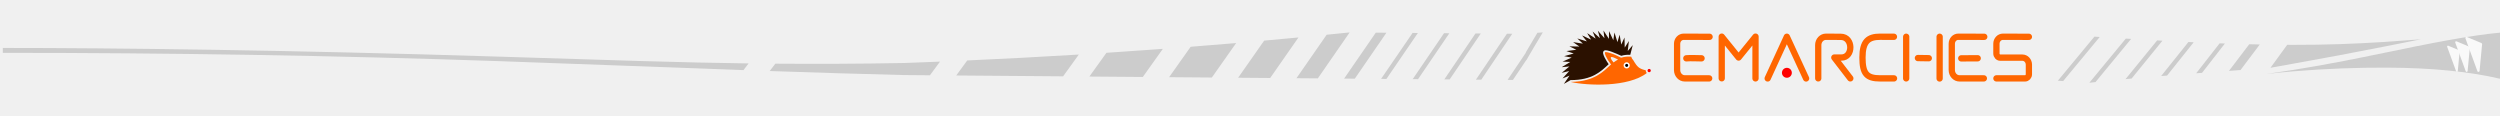
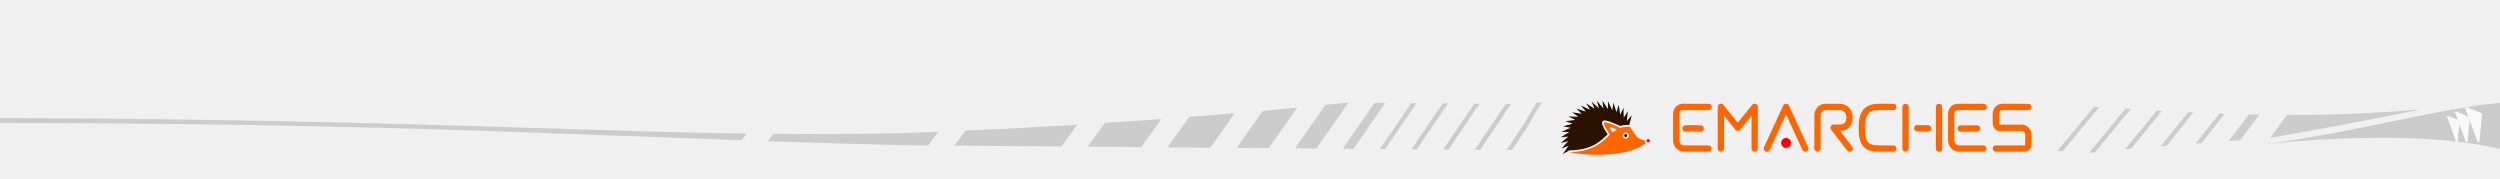
- <svg xmlns="http://www.w3.org/2000/svg" version="1.1" id="svg1" width="793.701" height="36.547" viewBox="0 0 793.701 36.547" xml:space="preserve">
+ <svg xmlns="http://www.w3.org/2000/svg" version="1.1" id="svg1" width="210mm" height="15mm" viewBox="0 0 793.701 56.693" xml:space="preserve">
  <defs id="defs1" />
-   <g id="g1" transform="translate(-102.3842,262.9823)" style="fill:#ffffff">
-     <path id="path31" style="fill:#cccccc;fill-rule:evenodd;stroke:none;stroke-width:4.693;stroke-linecap:round;stroke-linejoin:round;stroke-miterlimit:10;stroke-dasharray:none;stroke-opacity:1" transform="matrix(1,0,0,0.9193421,0,-20.38296)" d="m 767.324,-251.237 c -3.862,5.079 -7.74,10.153 -11.613,15.227 0.563,0.04 1.126,0.08 1.688,0.12 3.874,-5.074 7.751,-10.149 11.61,-15.229 -0.562,-0.039 -1.124,-0.078 -1.685,-0.117 z m 9.965,0.679 c -3.836,5.093 -7.703,10.175 -11.578,15.253 0.648,-0.077 1.301,-0.154 1.957,-0.23 3.785,-4.964 7.56,-9.933 11.303,-14.912 -0.561,-0.037 -1.121,-0.073 -1.682,-0.111 z m 9.945,0.629 c -3.314,4.466 -6.662,8.919 -10.03,13.365 0.638,-0.064 1.278,-0.128 1.922,-0.192 6.6e-4,5e-5 10e-4,9e-5 0.002,1.3e-4 3.288,-4.349 6.555,-8.706 9.787,-13.074 -0.56,-0.033 -1.121,-0.066 -1.681,-0.1 z m 9.929,0.554 c -2.856,3.926 -5.746,7.841 -8.66,11.747 0.017,-0.001 1.875,-0.165 1.892,-0.166 2.843,-3.822 5.661,-7.653 8.445,-11.496 -0.559,-0.028 -1.117,-0.056 -1.676,-0.085 z m 9.912,0.454 c -2.453,3.46 -4.938,6.908 -7.449,10.347 0.382,-0.031 1.482,-0.12 1.863,-0.151 2.448,-3.367 4.869,-6.744 7.259,-10.132 -0.558,-0.021 -1.116,-0.043 -1.673,-0.065 z m 9.399,0.315 c -2.116,3.076 -4.262,6.142 -6.433,9.198 1.097,-0.087 2.574,-0.202 3.671,-0.289 2.061,-2.933 4.098,-5.876 6.105,-8.828 -1.114,-0.024 -2.228,-0.051 -3.343,-0.081 z m 12.043,0.203 c -1.742,2.652 -3.51,5.294 -5.301,7.928 2.414,-0.482 4.892,-0.967 7.418,-1.457 9.708,-1.884 18.711,-3.704 29.024,-5.932 2.926,-0.631 8.425,-1.824 11.351,-2.455 -3.826,0.334 -7.646,0.64 -11.46,0.908 -9.639,0.676 -19.28,1.042 -28.899,1.016 v 0 c -0.711,-0.002 -1.423,-0.005 -2.134,-0.009 z m 67.567,-4.205 c -9.049,0.865 -22.709,3.79 -36.277,6.862 -10.492,2.38 -19.844,4.352 -29.179,5.975 -3.113,0.541 -6.037,1.024 -8.692,1.44 2.904,-0.37 5.806,-0.68 8.691,-0.937 10.144,-0.903 20.2,-1.302 29.546,-1.26 14.42,0.066 26.364,1.387 35.911,3.838 z" />
-     <path id="path43" style="fill:#cccccc;fill-rule:evenodd;stroke:none;stroke-width:4.693;stroke-linecap:round;stroke-linejoin:round;stroke-miterlimit:10;stroke-dasharray:none;stroke-opacity:1" transform="matrix(1,0,0,0.9193421,0,-20.38296)" d="m 530.87,-252.686 c -2.441,0.272 -4.874,0.538 -7.297,0.798 l -0.002,-2e-5 c -3.179,5.002 -6.373,10.006 -9.585,15.01 l 6.787,0.059 c 3.384,-5.29 6.749,-10.579 10.097,-15.867 z m 8.3,0.075 c -3.333,5.287 -6.684,10.576 -10.053,15.865 l 3.393,0.029 c 3.363,-5.289 6.709,-10.577 10.036,-15.864 z m 11.674,0.105 c -3.313,5.286 -6.644,10.574 -9.993,15.862 l 1.697,0.015 c 3.346,-5.288 6.674,-10.575 9.984,-15.861 z m 9.988,0.09 c -3.296,5.285 -6.609,10.572 -9.941,15.859 l 1.697,0.015 c 3.329,-5.287 6.64,-10.573 9.932,-15.859 z m 9.988,0.09 c -3.278,5.285 -6.575,10.57 -9.89,15.856 l 1.697,0.015 c 3.312,-5.286 6.605,-10.572 9.881,-15.856 z m 9.986,0.09 c -3.261,5.284 -6.541,10.568 -9.838,15.854 l 1.697,0.015 c 3.294,-5.285 6.571,-10.57 9.829,-15.853 z m 9.68,-0.331 c -0.358,0.647 -0.715,1.294 -1.07,1.942 v 0 c -0.669,1.22 -1.336,2.443 -1.994,3.668 -0.168,0.312 -0.336,0.625 -0.503,0.938 -0.042,0.079 -0.085,0.159 -0.128,0.238 v 0 c -0.011,0.021 -0.022,0.041 -0.033,0.062 0.024,0.003 0.047,0.009 0.07,0.017 -1.934,3.135 -3.874,6.271 -5.82,9.407 l 1.697,0.015 c 1.417,-2.285 2.831,-4.57 4.242,-6.855 0.023,-0.006 0.046,-0.014 0.069,-0.024 0.01,-0.02 0.02,-0.04 0.031,-0.059 v 0 c 0.041,-0.079 0.082,-0.159 0.123,-0.238 v 0 c 0.163,-0.313 0.328,-0.625 0.494,-0.937 0.65,-1.224 1.311,-2.446 1.975,-3.666 v 0 c 0.845,-1.552 1.7,-3.101 2.562,-4.648 -0.571,0.046 -1.143,0.093 -1.714,0.141 z m -75.863,1.62 c -3.651,0.375 -7.282,0.738 -10.89,1.089 -2.744,4.273 -5.5,8.546 -8.267,12.82 l 10.18,0.088 c 3.006,-4.666 5.999,-9.332 8.977,-13.997 z m -19.79,1.933 c -4.85,0.448 -9.659,0.874 -14.429,1.279 l -0.002,-2e-5 c -2.276,3.501 -4.559,7.003 -6.851,10.506 l 13.574,0.118 c 2.58,-3.968 5.149,-7.936 7.709,-11.903 z m -23.27,2.009 c -6.032,0.484 -12,0.934 -17.904,1.354 -1.801,2.734 -3.607,5.468 -5.418,8.202 l 16.967,0.147 c 2.125,-3.235 4.243,-6.469 6.354,-9.703 z m -26.672,1.958 c -12.081,0.804 -23.887,1.478 -35.425,2.04 l -0.002,-2e-5 c -1.165,1.73 -2.331,3.459 -3.499,5.189 l 33.934,0.295 c 1.668,-2.508 3.332,-5.017 4.992,-7.525 z m -44.077,2.444 c -3.821,0.17 -7.612,0.328 -11.373,0.475 -14.026,0.294 -27.707,0.342 -40.9,0.236 -6.7e-4,-2e-5 -10e-4,-5e-5 -0.002,-7e-5 -0.597,0.846 -1.195,1.693 -1.793,2.539 14.195,0.53 28.402,1.011 42.621,1.392 l 8.257,0.072 c 1.065,-1.571 2.129,-3.142 3.191,-4.713 z m -60.759,0.622 c -20.674,-0.268 -46.039,-1.209 -79.041,-2.34 -67.541,-2.315 -122.465,-2.997 -157.737,-3.007 l 4e-5,1.693 c 52.579,-0.001 105.151,0.908 157.679,2.873 25.791,0.964 51.608,2.095 77.459,3.092 0.547,-0.77 1.093,-1.541 1.639,-2.311 z" />
-     <g id="g85" transform="matrix(1.215565,0,0,1.215565,-195.7613,51.80922)" style="fill:#f9f9f9;stroke-width:0.823">
-       <path style="baseline-shift:baseline;display:inline;overflow:visible;vector-effect:none;fill:#f9f9f9;fill-rule:evenodd;stroke:none;stroke-width:2.103;stroke-linecap:round;stroke-linejoin:round;stroke-miterlimit:10;enable-background:accumulate;stop-color:#000000" d="m 884.708,-247.026 c -0.175,-0.073 -0.353,0.097 -0.288,0.275 l 2.347,6.424 c 0.08,0.217 0.399,0.177 0.421,-0.054 l 0.499,-5.231 c 0.009,-0.095 -0.045,-0.184 -0.132,-0.221 z" id="path6" />
-       <path style="baseline-shift:baseline;display:inline;overflow:visible;vector-effect:none;fill:#f9f9f9;fill-rule:evenodd;stroke:none;stroke-width:2.453;stroke-linecap:round;stroke-linejoin:round;stroke-miterlimit:10;enable-background:accumulate;stop-color:#000000" d="m 886.87,-248.167 c -0.204,-0.085 -0.412,0.113 -0.336,0.321 l 2.738,7.495 c 0.093,0.254 0.465,0.206 0.491,-0.063 l 0.582,-6.103 c 0.011,-0.111 -0.052,-0.215 -0.154,-0.258 z" id="path2" />
-       <path style="baseline-shift:baseline;display:inline;overflow:visible;vector-effect:none;fill:#f9f9f9;fill-rule:evenodd;stroke:none;stroke-width:2.103;stroke-linecap:round;stroke-linejoin:round;stroke-miterlimit:10;enable-background:accumulate;stop-color:#000000" d="m 889.36,-249.309 c -0.146,0.058 -0.22,0.221 -0.166,0.369 l 3.129,8.565 c 0.106,0.29 0.531,0.235 0.561,-0.072 l 0.665,-6.975 c 0.012,-0.126 -0.059,-0.246 -0.177,-0.295 l -3.795,-1.59 c -0.07,-0.029 -0.148,-0.03 -0.218,-0.002 z" id="path7-6" />
+   <g id="g1" transform="matrix(1.001125,0,0,1,-103.3924,285.2564)" style="fill:#ffffff;stroke-width:0.999">
+     <path id="path31" style="fill:#cccccc;fill-rule:evenodd;stroke:none;stroke-width:4.691;stroke-linecap:round;stroke-linejoin:round;stroke-miterlimit:10;stroke-dasharray:none;stroke-opacity:1" transform="matrix(1,0,0,0.9193421,0,-20.38296)" d="m 767.324,-251.237 c -3.862,5.079 -7.74,10.153 -11.613,15.227 0.563,0.04 1.126,0.08 1.688,0.12 3.874,-5.074 7.751,-10.149 11.61,-15.229 -0.562,-0.039 -1.124,-0.078 -1.685,-0.117 z m 9.965,0.679 c -3.836,5.093 -7.703,10.175 -11.578,15.253 0.648,-0.077 1.301,-0.154 1.957,-0.23 3.785,-4.964 7.56,-9.933 11.303,-14.912 -0.561,-0.037 -1.121,-0.073 -1.682,-0.111 z m 9.945,0.629 c -3.314,4.466 -6.662,8.919 -10.03,13.365 0.638,-0.064 1.278,-0.128 1.922,-0.192 6.6e-4,5e-5 10e-4,9e-5 0.002,1.3e-4 3.288,-4.349 6.555,-8.706 9.787,-13.074 -0.56,-0.033 -1.121,-0.066 -1.681,-0.1 z m 9.929,0.554 c -2.856,3.926 -5.746,7.841 -8.66,11.747 0.017,-0.001 1.875,-0.165 1.892,-0.166 2.843,-3.822 5.661,-7.653 8.445,-11.496 -0.559,-0.028 -1.117,-0.056 -1.676,-0.085 z m 9.912,0.454 c -2.453,3.46 -4.938,6.908 -7.449,10.347 0.382,-0.031 1.482,-0.12 1.863,-0.151 2.448,-3.367 4.869,-6.744 7.259,-10.132 -0.558,-0.021 -1.116,-0.043 -1.673,-0.065 z m 9.399,0.315 c -2.116,3.076 -4.262,6.142 -6.433,9.198 1.097,-0.087 2.574,-0.202 3.671,-0.289 2.061,-2.933 4.098,-5.876 6.105,-8.828 -1.114,-0.024 -2.228,-0.051 -3.343,-0.081 z m 12.043,0.203 c -1.742,2.652 -3.51,5.294 -5.301,7.928 2.414,-0.482 4.892,-0.967 7.418,-1.457 9.708,-1.884 18.711,-3.704 29.024,-5.932 2.926,-0.631 8.425,-1.824 11.351,-2.455 -3.826,0.334 -7.646,0.64 -11.46,0.908 -9.639,0.676 -19.28,1.042 -28.899,1.016 v 0 c -0.711,-0.002 -1.423,-0.005 -2.134,-0.009 z m 67.567,-4.205 c -9.049,0.865 -22.709,3.79 -36.277,6.862 -10.492,2.38 -19.844,4.352 -29.179,5.975 -3.113,0.541 -6.037,1.024 -8.692,1.44 2.904,-0.37 5.806,-0.68 8.691,-0.937 10.144,-0.903 20.2,-1.302 29.546,-1.26 14.42,0.066 26.364,1.387 35.911,3.838 z" />
+     <path id="path43" style="fill:#cccccc;fill-rule:evenodd;stroke:none;stroke-width:4.691;stroke-linecap:round;stroke-linejoin:round;stroke-miterlimit:10;stroke-dasharray:none;stroke-opacity:1" transform="matrix(1,0,0,0.9193421,0,-20.38296)" d="m 530.87,-252.686 c -2.441,0.272 -4.874,0.538 -7.297,0.798 l -0.002,-2e-5 c -3.179,5.002 -6.373,10.006 -9.585,15.01 l 6.787,0.059 c 3.384,-5.29 6.749,-10.579 10.097,-15.867 z m 8.3,0.075 c -3.333,5.287 -6.684,10.576 -10.053,15.865 l 3.393,0.029 c 3.363,-5.289 6.709,-10.577 10.036,-15.864 z m 11.674,0.105 c -3.313,5.286 -6.644,10.574 -9.993,15.862 l 1.697,0.015 c 3.346,-5.288 6.674,-10.575 9.984,-15.861 z m 9.988,0.09 c -3.296,5.285 -6.609,10.572 -9.941,15.859 l 1.697,0.015 c 3.329,-5.287 6.64,-10.573 9.932,-15.859 z m 9.988,0.09 c -3.278,5.285 -6.575,10.57 -9.89,15.856 l 1.697,0.015 c 3.312,-5.286 6.605,-10.572 9.881,-15.856 z m 9.986,0.09 c -3.261,5.284 -6.541,10.568 -9.838,15.854 l 1.697,0.015 c 3.294,-5.285 6.571,-10.57 9.829,-15.853 z m 9.68,-0.331 c -0.358,0.647 -0.715,1.294 -1.07,1.942 v 0 c -0.669,1.22 -1.336,2.443 -1.994,3.668 -0.168,0.312 -0.336,0.625 -0.503,0.938 -0.042,0.079 -0.085,0.159 -0.128,0.238 v 0 c -0.011,0.021 -0.022,0.041 -0.033,0.062 0.024,0.003 0.047,0.009 0.07,0.017 -1.934,3.135 -3.874,6.271 -5.82,9.407 l 1.697,0.015 c 1.417,-2.285 2.831,-4.57 4.242,-6.855 0.023,-0.006 0.046,-0.014 0.069,-0.024 0.01,-0.02 0.02,-0.04 0.031,-0.059 v 0 c 0.041,-0.079 0.082,-0.159 0.123,-0.238 v 0 c 0.163,-0.313 0.328,-0.625 0.494,-0.937 0.65,-1.224 1.311,-2.446 1.975,-3.666 v 0 c 0.845,-1.552 1.7,-3.101 2.562,-4.648 -0.571,0.046 -1.143,0.093 -1.714,0.141 z m -75.863,1.62 c -3.651,0.375 -7.282,0.738 -10.89,1.089 -2.744,4.273 -5.5,8.546 -8.267,12.82 l 10.18,0.088 c 3.006,-4.666 5.999,-9.332 8.977,-13.997 z m -19.79,1.933 c -4.85,0.448 -9.659,0.874 -14.429,1.279 l -0.002,-2e-5 c -2.276,3.501 -4.559,7.003 -6.851,10.506 l 13.574,0.118 c 2.58,-3.968 5.149,-7.936 7.709,-11.903 z m -23.27,2.009 c -6.032,0.484 -12,0.934 -17.904,1.354 -1.801,2.734 -3.607,5.468 -5.418,8.202 l 16.967,0.147 c 2.125,-3.235 4.243,-6.469 6.354,-9.703 z m -26.672,1.958 c -12.081,0.804 -23.887,1.478 -35.425,2.04 l -0.002,-2e-5 c -1.165,1.73 -2.331,3.459 -3.499,5.189 l 33.934,0.295 c 1.668,-2.508 3.332,-5.017 4.992,-7.525 z m -44.077,2.444 c -3.821,0.17 -7.612,0.328 -11.373,0.475 -14.026,0.294 -27.707,0.342 -40.9,0.236 -6.7e-4,-2e-5 -10e-4,-5e-5 -0.002,-7e-5 -0.597,0.846 -1.195,1.693 -1.793,2.539 14.195,0.53 28.402,1.011 42.621,1.392 l 8.257,0.072 c 1.065,-1.571 2.129,-3.142 3.191,-4.713 z m -60.759,0.622 c -20.674,-0.268 -46.039,-1.209 -79.041,-2.34 -67.541,-2.315 -122.465,-2.997 -157.737,-3.007 l 4e-5,1.693 c 52.579,-0.001 105.151,0.908 157.679,2.873 25.791,0.964 51.608,2.095 77.459,3.092 0.547,-0.77 1.093,-1.541 1.639,-2.311 z" />
+     <g id="g85" transform="matrix(1.215565,0,0,1.215565,-195.7613,51.80922)" style="fill:#f9f9f9;stroke-width:0.822">
+       <path style="baseline-shift:baseline;display:inline;overflow:visible;vector-effect:none;fill:#f9f9f9;fill-rule:evenodd;stroke:none;stroke-width:2.101;stroke-linecap:round;stroke-linejoin:round;stroke-miterlimit:10;enable-background:accumulate;stop-color:#000000" d="m 884.708,-247.026 c -0.175,-0.073 -0.353,0.097 -0.288,0.275 l 2.347,6.424 c 0.08,0.217 0.399,0.177 0.421,-0.054 l 0.499,-5.231 c 0.009,-0.095 -0.045,-0.184 -0.132,-0.221 z" id="path6" />
+       <path style="baseline-shift:baseline;display:inline;overflow:visible;vector-effect:none;fill:#f9f9f9;fill-rule:evenodd;stroke:none;stroke-width:2.452;stroke-linecap:round;stroke-linejoin:round;stroke-miterlimit:10;enable-background:accumulate;stop-color:#000000" d="m 886.87,-248.167 c -0.204,-0.085 -0.412,0.113 -0.336,0.321 l 2.738,7.495 c 0.093,0.254 0.465,0.206 0.491,-0.063 l 0.582,-6.103 c 0.011,-0.111 -0.052,-0.215 -0.154,-0.258 z" id="path2" />
+       <path style="baseline-shift:baseline;display:inline;overflow:visible;vector-effect:none;fill:#f9f9f9;fill-rule:evenodd;stroke:none;stroke-width:2.101;stroke-linecap:round;stroke-linejoin:round;stroke-miterlimit:10;enable-background:accumulate;stop-color:#000000" d="m 889.36,-249.309 c -0.146,0.058 -0.22,0.221 -0.166,0.369 l 3.129,8.565 c 0.106,0.29 0.531,0.235 0.561,-0.072 l 0.665,-6.975 c 0.012,-0.126 -0.059,-0.246 -0.177,-0.295 l -3.795,-1.59 c -0.07,-0.029 -0.148,-0.03 -0.218,-0.002 z" id="path7-6" />
    </g>
-     <g id="g15" transform="matrix(0.8923859,0,0,0.8969105,39.16021,-25.22693)" style="stroke-width:1.118">
-       <g id="g84" transform="translate(0,-2.0915926e-4)" style="stroke-width:1.118">
-         <path style="fill:none;fill-rule:evenodd;stroke:#ff6600;stroke-width:2.236;stroke-linecap:round;stroke-linejoin:round;stroke-miterlimit:10;stroke-dasharray:none;stroke-dashoffset:2.6;paint-order:fill markers stroke" d="m 683.38,-237.369 0.007,-14.742 5.994,7.382 6.022,-7.382 -0.007,14.773" id="path34-6" />
-         <path style="fill:none;fill-rule:evenodd;stroke:#ff6600;stroke-width:2.236;stroke-linecap:round;stroke-linejoin:round;stroke-miterlimit:10;stroke-dasharray:none;stroke-dashoffset:2.6;paint-order:fill markers stroke" d="m 729.131,-237.345 -5.699,-7.363 h 2.499 c 4.343,0 4.255,-7.34 -0.203,-7.34 l -5.271,-0.025 a 2.727,2.935 0 0 0 -2.739,2.935 l 4e-5,11.793" id="path36-6" />
-         <path style="fill:none;fill-rule:evenodd;stroke:#ff6600;stroke-width:2.236;stroke-linecap:round;stroke-linejoin:round;stroke-miterlimit:10;stroke-dasharray:none;stroke-dashoffset:2.6;paint-order:fill markers stroke" d="m 744.649,-252.064 -4.893,-0.015 c -4.264,0 -6.302,1.627 -6.303,7.371 0,5.744 1.531,7.371 6.303,7.371 h 4.922" id="path37-1" />
-         <g id="g83" transform="translate(-4.314079)" style="stroke-width:1.118">
-           <path style="fill:none;fill-rule:evenodd;stroke:#ff6600;stroke-width:2.236;stroke-linecap:round;stroke-linejoin:round;stroke-miterlimit:10;stroke-dasharray:none;stroke-dashoffset:2.6;paint-order:fill markers stroke" d="m 717.711,-237.314 -6.854,-14.764 -6.819,14.757" id="path46-9" />
-           <path style="fill:none;fill-rule:evenodd;stroke:#ff0000;stroke-width:3.52;stroke-linecap:round;stroke-linejoin:round;stroke-miterlimit:10;stroke-dasharray:none;stroke-dashoffset:2.6;paint-order:fill markers stroke" d="m 710.874,-239.316 v 0" id="path44-2" />
+     <g id="g15" transform="matrix(0.8923859,0,0,0.8969105,39.16021,-25.22693)" style="stroke-width:1.117">
+       <g id="g84" transform="translate(0,-2.0915926e-4)" style="stroke-width:1.117">
+         <path style="fill:none;fill-rule:evenodd;stroke:#ff6600;stroke-width:2.234;stroke-linecap:round;stroke-linejoin:round;stroke-miterlimit:10;stroke-dasharray:none;stroke-dashoffset:2.6;paint-order:fill markers stroke" d="m 683.38,-237.369 0.007,-14.742 5.994,7.382 6.022,-7.382 -0.007,14.773" id="path34-6" />
+         <path style="fill:none;fill-rule:evenodd;stroke:#ff6600;stroke-width:2.234;stroke-linecap:round;stroke-linejoin:round;stroke-miterlimit:10;stroke-dasharray:none;stroke-dashoffset:2.6;paint-order:fill markers stroke" d="m 729.131,-237.345 -5.699,-7.363 h 2.499 c 4.343,0 4.255,-7.34 -0.203,-7.34 l -5.271,-0.025 a 2.727,2.935 0 0 0 -2.739,2.935 l 4e-5,11.793" id="path36-6" />
+         <path style="fill:none;fill-rule:evenodd;stroke:#ff6600;stroke-width:2.234;stroke-linecap:round;stroke-linejoin:round;stroke-miterlimit:10;stroke-dasharray:none;stroke-dashoffset:2.6;paint-order:fill markers stroke" d="m 744.649,-252.064 -4.893,-0.015 c -4.264,0 -6.302,1.627 -6.303,7.371 0,5.744 1.531,7.371 6.303,7.371 h 4.922" id="path37-1" />
+         <g id="g83" transform="translate(-4.314079)" style="stroke-width:1.117">
+           <path style="fill:none;fill-rule:evenodd;stroke:#ff6600;stroke-width:2.234;stroke-linecap:round;stroke-linejoin:round;stroke-miterlimit:10;stroke-dasharray:none;stroke-dashoffset:2.6;paint-order:fill markers stroke" d="m 717.711,-237.314 -6.854,-14.764 -6.819,14.757" id="path46-9" />
+           <path style="fill:none;fill-rule:evenodd;stroke:#ff0000;stroke-width:3.518;stroke-linecap:round;stroke-linejoin:round;stroke-miterlimit:10;stroke-dasharray:none;stroke-dashoffset:2.6;paint-order:fill markers stroke" d="m 710.874,-239.316 v 0" id="path44-2" />
        </g>
-         <path id="path45-0" style="fill:none;fill-rule:evenodd;stroke:#ff6600;stroke-width:2.236;stroke-linecap:round;stroke-linejoin:round;stroke-miterlimit:10;stroke-dasharray:none;stroke-dashoffset:2.6;paint-order:fill markers stroke" d="m 781.104,-237.338 10.191,-1e-5 a 1.364,1.468 0 0 0 1.364,-1.468 v -3.384 a 2.311,2.488 0 0 0 -2.311,-2.488 h -7.869 a 1.375,1.48 0 0 1 -1.375,-1.48 v -3.434 a 2.305,2.482 0 0 1 2.311,-2.481 l 9.244,0.025" />
-         <path id="path82" style="fill:none;fill-rule:evenodd;stroke:#ff6600;stroke-width:2.236;stroke-linecap:round;stroke-linejoin:round;stroke-miterlimit:10;stroke-dasharray:none;stroke-dashoffset:2.6;paint-order:fill markers stroke" d="m 676.204,-244.439 c -1.889,10e-4 -3.697,-0.15 -5.422,0 m 8.134,7.101 h -8.673 a 2.739,2.948 0 0 1 -2.739,-2.948 l -2e-5,-9.305 a 2.305,2.481 0 0 1 2.311,-2.481 l 9.244,0.025" />
-         <path id="path81" style="fill:none;fill-rule:evenodd;stroke:#ff6600;stroke-width:2.236;stroke-linecap:round;stroke-linejoin:round;stroke-miterlimit:10;stroke-dasharray:none;stroke-dashoffset:2.6;paint-order:fill markers stroke" d="m 757.046,-244.477 c -1.31,-0.016 -2.604,-0.036 -3.872,-0.06 m -4.175,7.2 0.007,-14.734 m 11.899,0 -0.007,14.765" />
-         <path id="path55-3" style="fill:none;fill-rule:evenodd;stroke:#ff6600;stroke-width:2.236;stroke-linecap:round;stroke-linejoin:round;stroke-miterlimit:10;stroke-dasharray:none;stroke-dashoffset:2.6;paint-order:fill markers stroke" d="m 774.447,-244.455 c -1.875,0.014 -3.839,0.026 -5.855,0.033 m 8.047,7.082 h -8.673 a 2.739,2.948 0 0 1 -2.739,-2.948 l -2e-5,-9.306 a 2.305,2.482 0 0 1 2.311,-2.482 l 9.244,0.025" />
+         <path id="path45-0" style="fill:none;fill-rule:evenodd;stroke:#ff6600;stroke-width:2.234;stroke-linecap:round;stroke-linejoin:round;stroke-miterlimit:10;stroke-dasharray:none;stroke-dashoffset:2.6;paint-order:fill markers stroke" d="m 781.104,-237.338 10.191,-1e-5 a 1.364,1.468 0 0 0 1.364,-1.468 v -3.384 a 2.311,2.488 0 0 0 -2.311,-2.488 h -7.869 a 1.375,1.48 0 0 1 -1.375,-1.48 v -3.434 a 2.305,2.482 0 0 1 2.311,-2.481 l 9.244,0.025" />
+         <path id="path82" style="fill:none;fill-rule:evenodd;stroke:#ff6600;stroke-width:2.234;stroke-linecap:round;stroke-linejoin:round;stroke-miterlimit:10;stroke-dasharray:none;stroke-dashoffset:2.6;paint-order:fill markers stroke" d="m 676.204,-244.439 c -1.889,10e-4 -3.697,-0.15 -5.422,0 m 8.134,7.101 h -8.673 a 2.739,2.948 0 0 1 -2.739,-2.948 l -2e-5,-9.305 a 2.305,2.481 0 0 1 2.311,-2.481 l 9.244,0.025" />
+         <path id="path81" style="fill:none;fill-rule:evenodd;stroke:#ff6600;stroke-width:2.234;stroke-linecap:round;stroke-linejoin:round;stroke-miterlimit:10;stroke-dasharray:none;stroke-dashoffset:2.6;paint-order:fill markers stroke" d="m 757.046,-244.477 c -1.31,-0.016 -2.604,-0.036 -3.872,-0.06 m -4.175,7.2 0.007,-14.734 m 11.899,0 -0.007,14.765" />
+         <path id="path55-3" style="fill:none;fill-rule:evenodd;stroke:#ff6600;stroke-width:2.234;stroke-linecap:round;stroke-linejoin:round;stroke-miterlimit:10;stroke-dasharray:none;stroke-dashoffset:2.6;paint-order:fill markers stroke" d="m 774.447,-244.455 c -1.875,0.014 -3.839,0.026 -5.855,0.033 m 8.047,7.082 h -8.673 a 2.739,2.948 0 0 1 -2.739,-2.948 l -2e-5,-9.306 a 2.305,2.482 0 0 1 2.311,-2.482 l 9.244,0.025" />
      </g>
-       <g id="g17" transform="matrix(0.05562574,0,0,0.05562574,586.3449,-218.8014)" style="stroke-width:2.109">
-         <path style="fill:#2b1100;fill-rule:evenodd;stroke:none;stroke-width:21.094;stroke-linecap:round;stroke-linejoin:round;stroke-miterlimit:10;stroke-dasharray:none" d="m 988.041,-637.877 6.222,48.945 -42.042,-47.871 12.941,47.599 -46.589,-42.356 19.41,45.325 -54.206,-35.228 24.961,41.377 -57.791,-26.553 31.096,38.195 -61.318,-18.933 35.806,32.849 -62.836,-9.523 40.369,28.106 -63.678,-1.171 43.861,21.775 -63.015,8.247 46.498,15.557 -61.26,16.978 48.247,9.032 -58.309,25.376 49.061,2.344 -54.229,33.27 48.908,-4.539 -49.09,40.541 47.801,-11.332 -42.825,47 44.877,-17.845 -36.066,52.565 42.845,-24.131 c 139.956,0 194.169,-55.256 243.583,-101.074 -7.872,-11.193 -17.322,-25.784 -24.703,-40.225 -4.597,-8.994 -8.293,-17.634 -10.013,-25.242 -0.86,-3.804 -1.261,-7.371 -0.766,-10.822 0.485,-3.38 2.11,-6.839 5.076,-9.051 2.795,-2.256 5.993,-3.239 9.559,-3.438 3.613,-0.202 7.595,0.376 11.888,1.171 8.586,1.59 18.783,4.813 29.875,8.906 19.193,7.082 40.774,16.701 59.932,25.186 16.399,-5.076 35.003,-7.563 57.271,-6.238 l 15.995,-61.789 -32.044,37.396 7.279,-63.42 -26.549,41.511 -1.578,-63.821 -20.542,44.821 -10.403,-62.98 -14.132,47.256 -19.026,-60.913 -7.448,48.774 -27.28,-57.659 -0.62,49.337 z" id="path23-8" />
-         <path style="fill:#ff0000;fill-rule:evenodd;stroke:none;stroke-width:21.094;stroke-linecap:round;stroke-linejoin:round;stroke-miterlimit:10" d="m 1290.879,-382.957 c 0,5.79 -4.693,10.483 -10.483,10.483 -5.79,1e-5 -10.483,-4.693 -10.483,-10.483 0,-5.79 4.693,-10.483 10.483,-10.483 5.79,-1e-5 10.483,4.693 10.483,10.483 z" id="path11" />
-         <path id="path7" style="fill:#ff6600;fill-opacity:1;fill-rule:evenodd;stroke:none;stroke-width:2.109;stroke-linecap:round;stroke-linejoin:round;stroke-miterlimit:10;stroke-dasharray:none" d="m 997.302,-494.026 c 1.012,11.137 8.606,26.031 16.963,39.856 1.27,2.102 5.873,10.513 16.075,23.915 l 6.375,8.374 -7.84,7.02 c -37.87,33.912 -96.915,101.707 -246.92,103.895 l -1.502,-0.016 c 0.103,0.316 0.207,0.631 0.312,0.946 104.191,23.556 366.871,34.323 484.385,-57.194 -4.095,-3.969 -6.635,-9.533 -6.635,-15.728 0,-0.598 0.032,-1.188 0.078,-1.774 -16.246,-3.596 -34.366,-9.27 -45.984,-19.136 -22.919,-19.462 -31.16,-45.305 -41.441,-54.625 -1.924,-5.089 -3.776,-9.09 -5.616,-12.761 l -7.23,-0.496 c -18.723,-1.286 -36.287,1.098 -53.103,5.847 l -4.3,1.215 -3.98,-2.032 c -41.657,-21.269 -60.081,-25.847 -60.081,-25.847 -7.249,-2.503 -14.183,-4.582 -20.445,-5.99 -3.458,-0.778 -6.596,-1.175 -9.349,-1.618 -8.486,-1.365 -10.392,0.676 -9.763,6.148 z m 43.491,24.794 c 8.895,-0.128 24.625,8.933 40.578,16.037 -11.647,6.295 -18.669,11.221 -28.936,18.457 0,0 -23.261,-26.691 -16.627,-32.8 1.244,-1.145 2.933,-1.664 4.986,-1.694 z" />
-         <path id="path9" style="fill:#000000;fill-rule:evenodd;stroke:#ffffff;stroke-width:10.047;stroke-linecap:round;stroke-linejoin:round;stroke-miterlimit:10;stroke-dasharray:none" d="m 1151.26,-415.98 a 14.731,14.731 0 0 1 -14.731,14.731 14.731,14.731 0 0 1 -14.732,-14.731 14.731,14.731 0 0 1 14.732,-14.731 14.731,14.731 0 0 1 14.731,14.731 z" />
+       <g id="g17" transform="matrix(0.05562574,0,0,0.05562574,586.3449,-218.8014)" style="stroke-width:2.108">
+         <path style="fill:#2b1100;fill-rule:evenodd;stroke:none;stroke-width:21.082;stroke-linecap:round;stroke-linejoin:round;stroke-miterlimit:10;stroke-dasharray:none" d="m 988.041,-637.877 6.222,48.945 -42.042,-47.871 12.941,47.599 -46.589,-42.356 19.41,45.325 -54.206,-35.228 24.961,41.377 -57.791,-26.553 31.096,38.195 -61.318,-18.933 35.806,32.849 -62.836,-9.523 40.369,28.106 -63.678,-1.171 43.861,21.775 -63.015,8.247 46.498,15.557 -61.26,16.978 48.247,9.032 -58.309,25.376 49.061,2.344 -54.229,33.27 48.908,-4.539 -49.09,40.541 47.801,-11.332 -42.825,47 44.877,-17.845 -36.066,52.565 42.845,-24.131 c 139.956,0 194.169,-55.256 243.583,-101.074 -7.872,-11.193 -17.322,-25.784 -24.703,-40.225 -4.597,-8.994 -8.293,-17.634 -10.013,-25.242 -0.86,-3.804 -1.261,-7.371 -0.766,-10.822 0.485,-3.38 2.11,-6.839 5.076,-9.051 2.795,-2.256 5.993,-3.239 9.559,-3.438 3.613,-0.202 7.595,0.376 11.888,1.171 8.586,1.59 18.783,4.813 29.875,8.906 19.193,7.082 40.774,16.701 59.932,25.186 16.399,-5.076 35.003,-7.563 57.271,-6.238 l 15.995,-61.789 -32.044,37.396 7.279,-63.42 -26.549,41.511 -1.578,-63.821 -20.542,44.821 -10.403,-62.98 -14.132,47.256 -19.026,-60.913 -7.448,48.774 -27.28,-57.659 -0.62,49.337 z" id="path23-8" />
+         <path style="fill:#ff0000;fill-rule:evenodd;stroke:none;stroke-width:21.082;stroke-linecap:round;stroke-linejoin:round;stroke-miterlimit:10" d="m 1290.879,-382.957 c 0,5.79 -4.693,10.483 -10.483,10.483 -5.79,1e-5 -10.483,-4.693 -10.483,-10.483 0,-5.79 4.693,-10.483 10.483,-10.483 5.79,-1e-5 10.483,4.693 10.483,10.483 z" id="path11" />
+         <path id="path7" style="fill:#ff6600;fill-opacity:1;fill-rule:evenodd;stroke:none;stroke-width:2.108;stroke-linecap:round;stroke-linejoin:round;stroke-miterlimit:10;stroke-dasharray:none" d="m 997.302,-494.026 c 1.012,11.137 8.606,26.031 16.963,39.856 1.27,2.102 5.873,10.513 16.075,23.915 l 6.375,8.374 -7.84,7.02 c -37.87,33.912 -96.915,101.707 -246.92,103.895 l -1.502,-0.016 c 0.103,0.316 0.207,0.631 0.312,0.946 104.191,23.556 366.871,34.323 484.385,-57.194 -4.095,-3.969 -6.635,-9.533 -6.635,-15.728 0,-0.598 0.032,-1.188 0.078,-1.774 -16.246,-3.596 -34.366,-9.27 -45.984,-19.136 -22.919,-19.462 -31.16,-45.305 -41.441,-54.625 -1.924,-5.089 -3.776,-9.09 -5.616,-12.761 l -7.23,-0.496 c -18.723,-1.286 -36.287,1.098 -53.103,5.847 l -4.3,1.215 -3.98,-2.032 c -41.657,-21.269 -60.081,-25.847 -60.081,-25.847 -7.249,-2.503 -14.183,-4.582 -20.445,-5.99 -3.458,-0.778 -6.596,-1.175 -9.349,-1.618 -8.486,-1.365 -10.392,0.676 -9.763,6.148 z m 43.491,24.794 c 8.895,-0.128 24.625,8.933 40.578,16.037 -11.647,6.295 -18.669,11.221 -28.936,18.457 0,0 -23.261,-26.691 -16.627,-32.8 1.244,-1.145 2.933,-1.664 4.986,-1.694 z" />
+         <path id="path9" style="fill:#000000;fill-rule:evenodd;stroke:#ffffff;stroke-width:10.042;stroke-linecap:round;stroke-linejoin:round;stroke-miterlimit:10;stroke-dasharray:none" d="m 1151.26,-415.98 a 14.731,14.731 0 0 1 -14.731,14.731 14.731,14.731 0 0 1 -14.732,-14.731 14.731,14.731 0 0 1 14.732,-14.731 14.731,14.731 0 0 1 14.731,14.731 z" />
      </g>
    </g>
  </g>
</svg>
